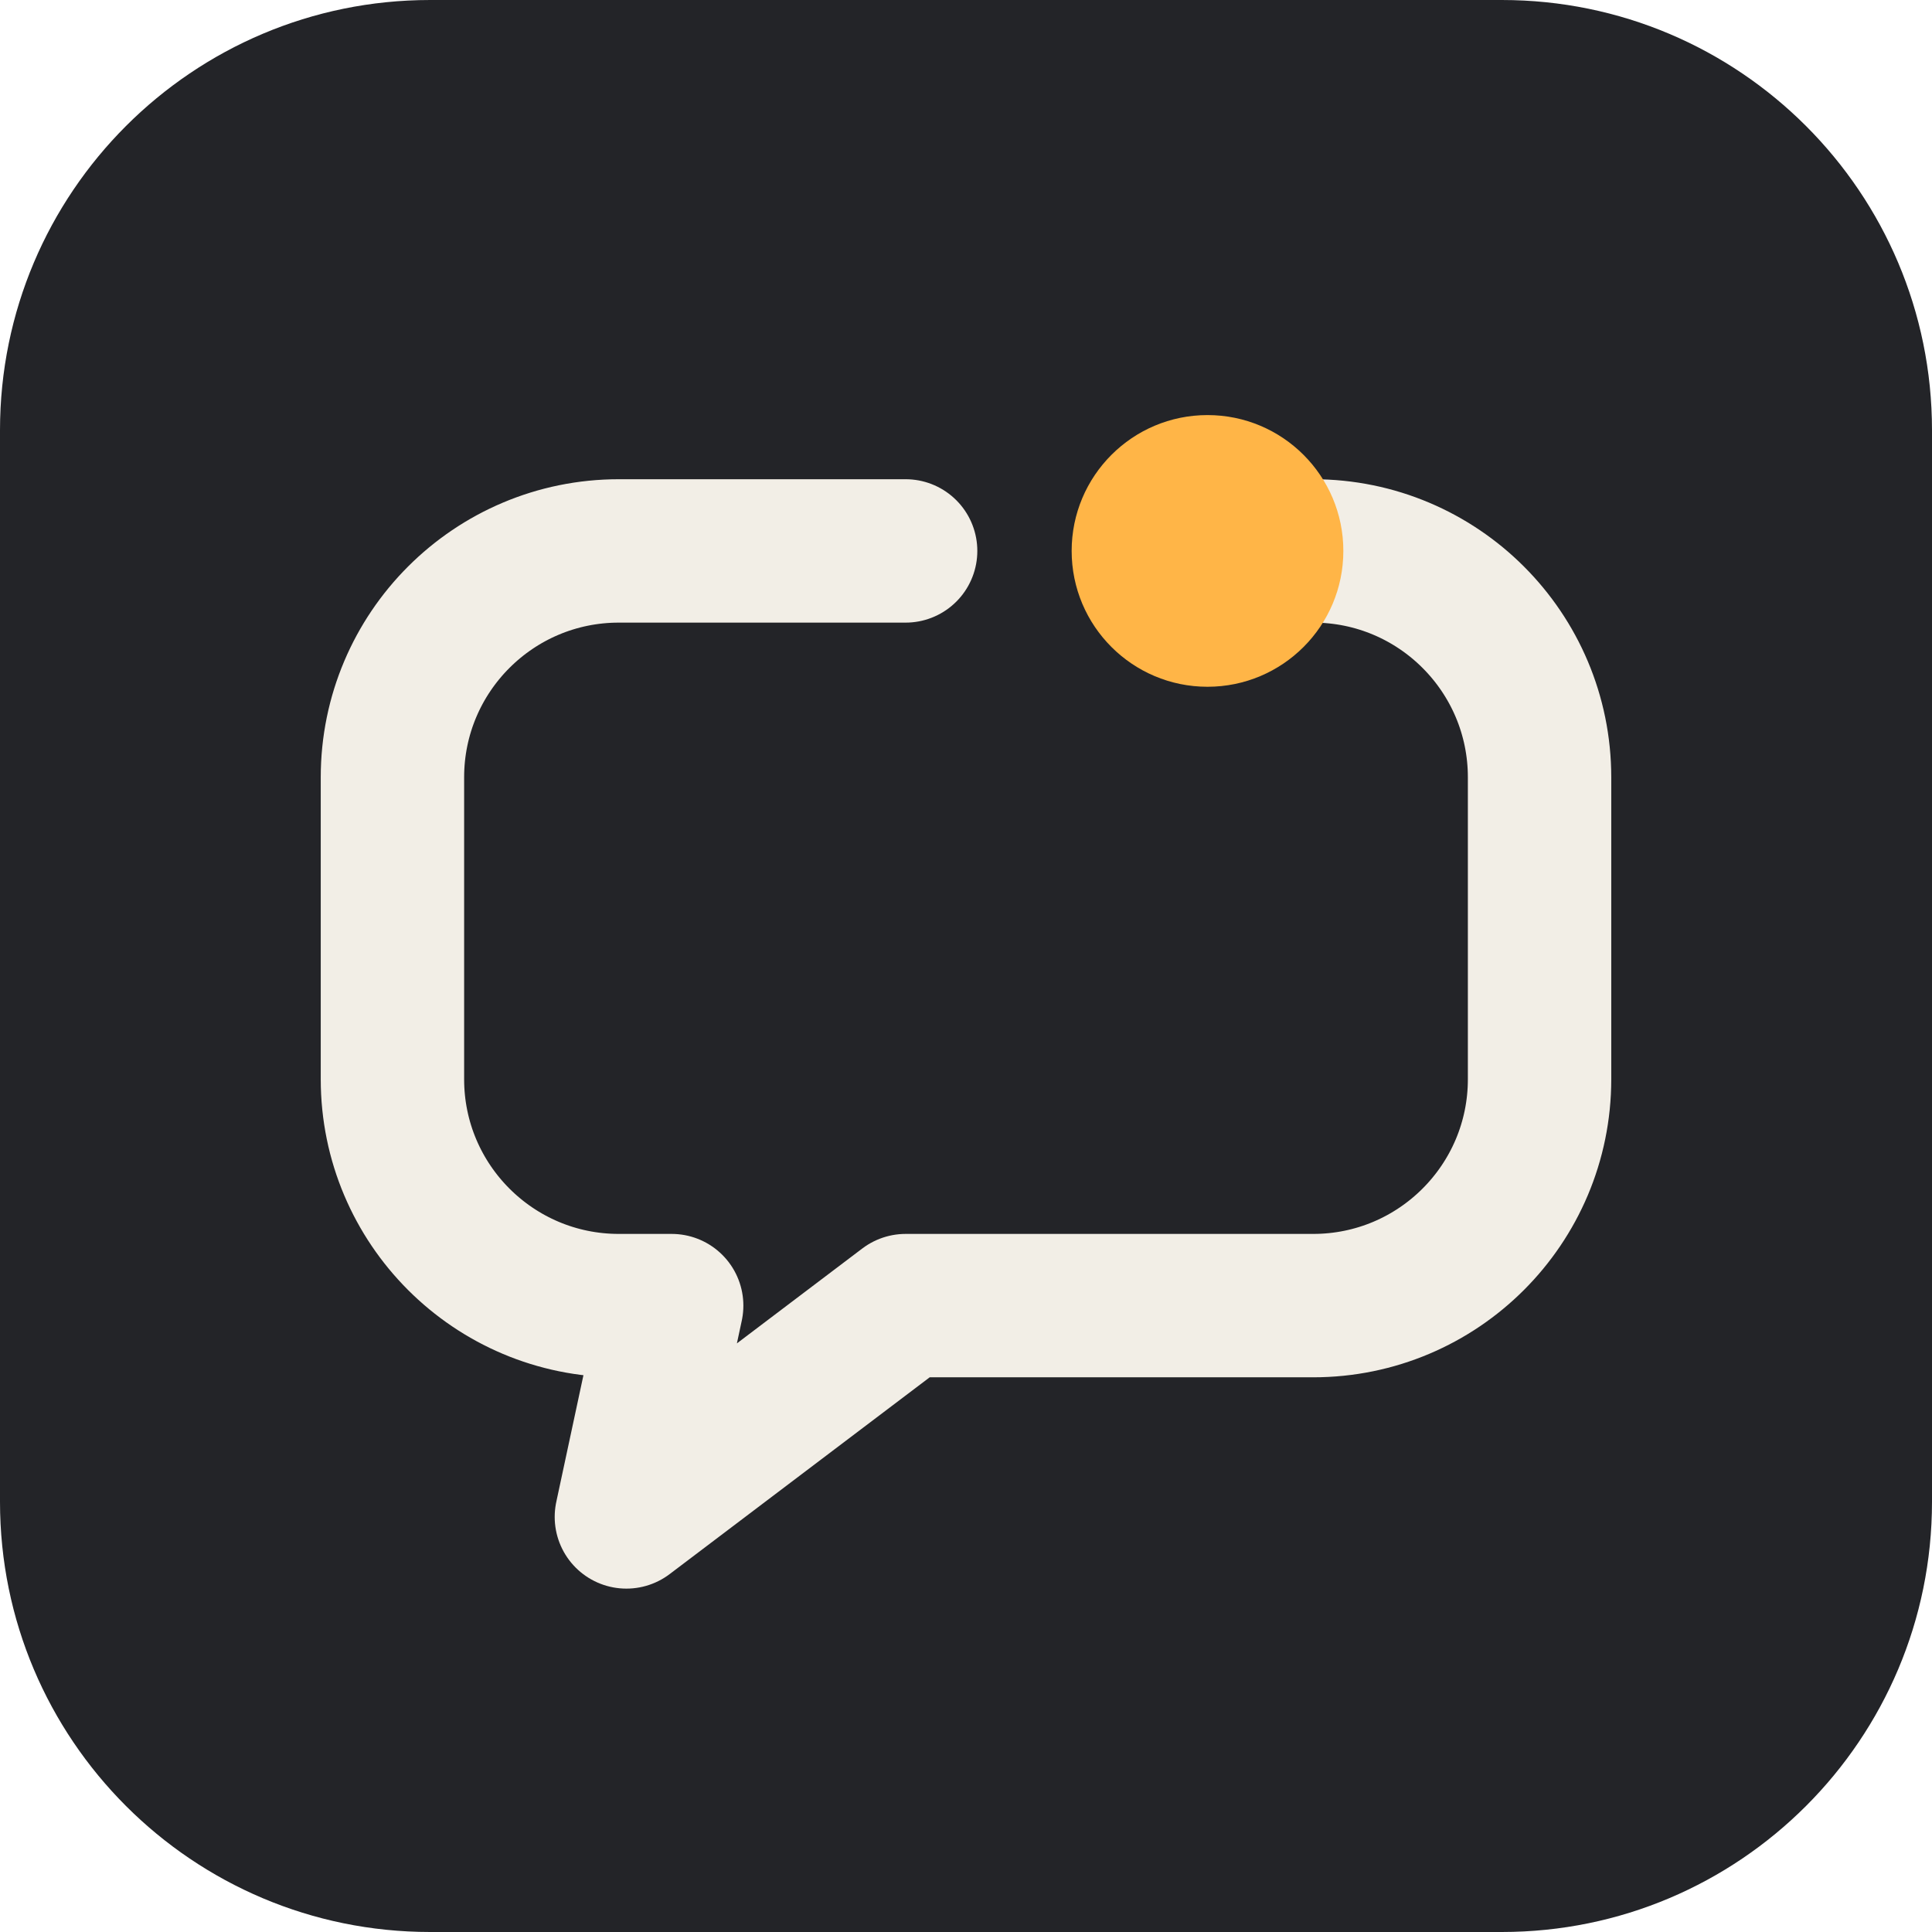
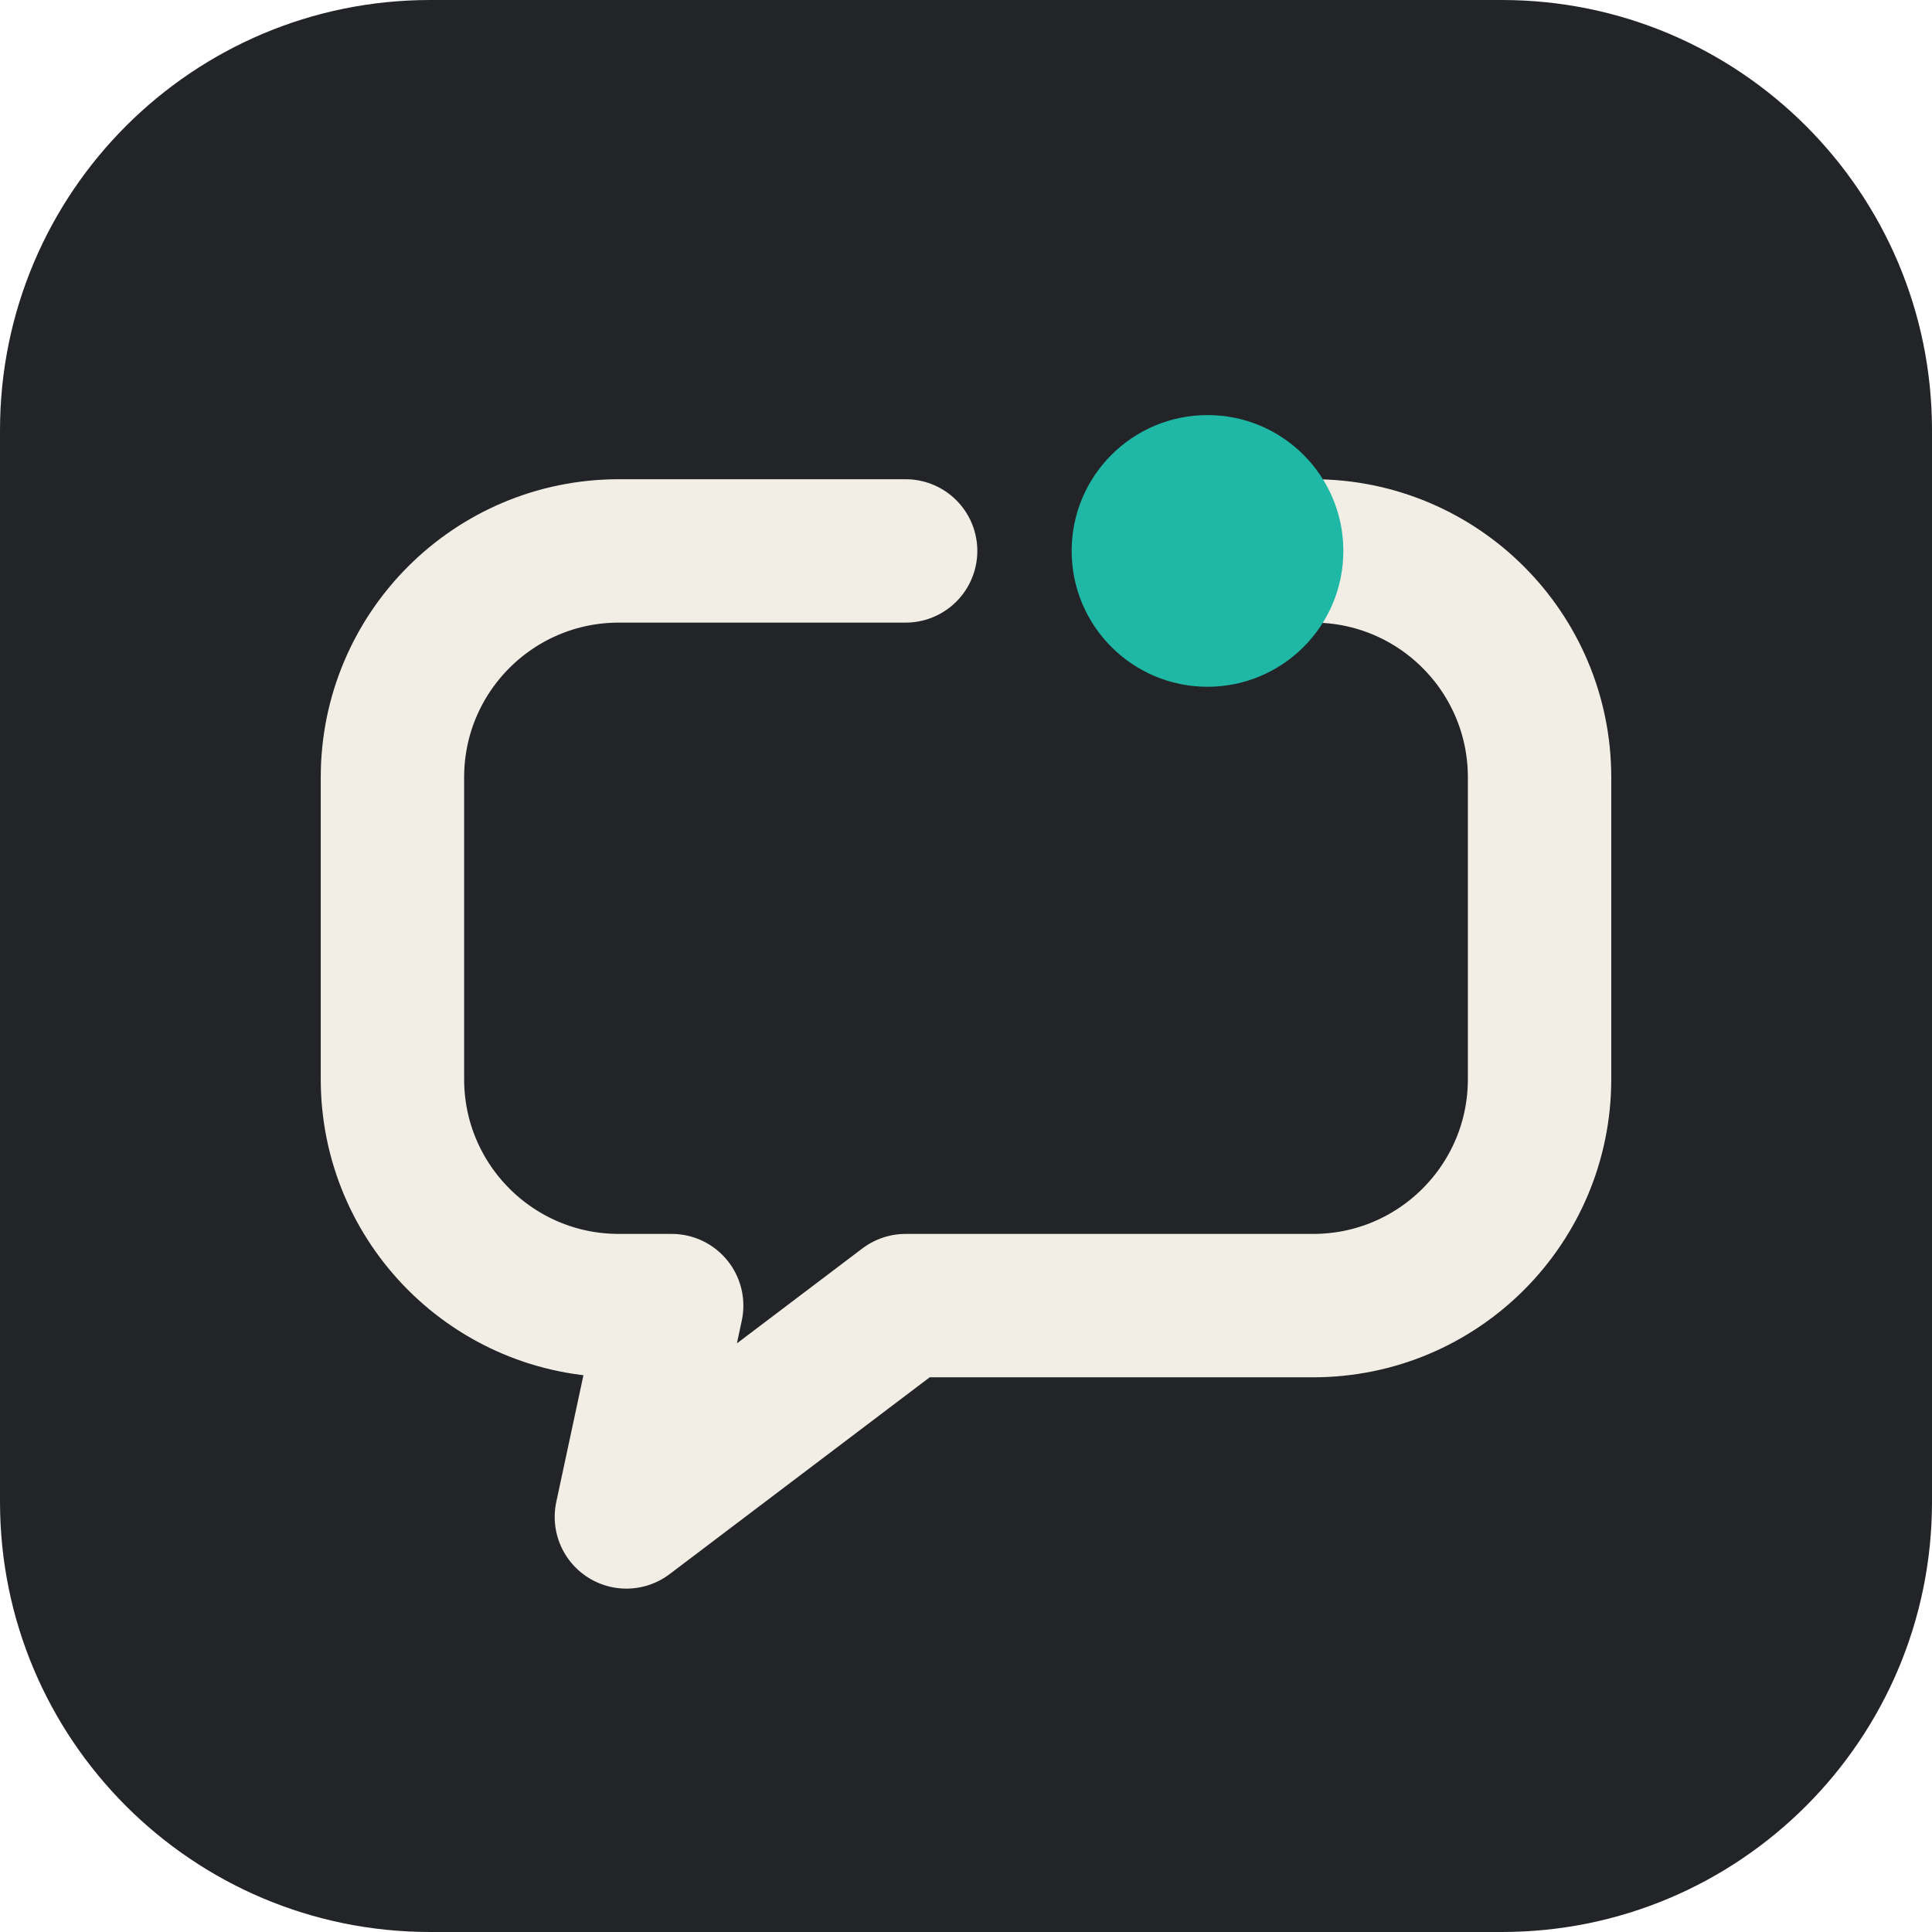
<svg xmlns="http://www.w3.org/2000/svg" viewBox="0 0 512 512" width="512" height="512">
  <rect width="512" height="512" rx="114" fill="#232428" />
  <path d="M240,146 H164 A60,60 0 0 0 104,206 V286 A60,60 0 0 0 164,346 H178 L166,402 L240,346 H348 A60,60 0 0 0 408,286 V206 A60,60 0 0 0 348,146 H320" fill="none" stroke="#F2EEE6" stroke-width="38" stroke-linecap="round" stroke-linejoin="round" />
-   <circle cx="320" cy="146" r="36" fill="#FFB547" />
+   <circle cx="320" cy="146" r="36" fill="#1FB8A6" />
</svg>
